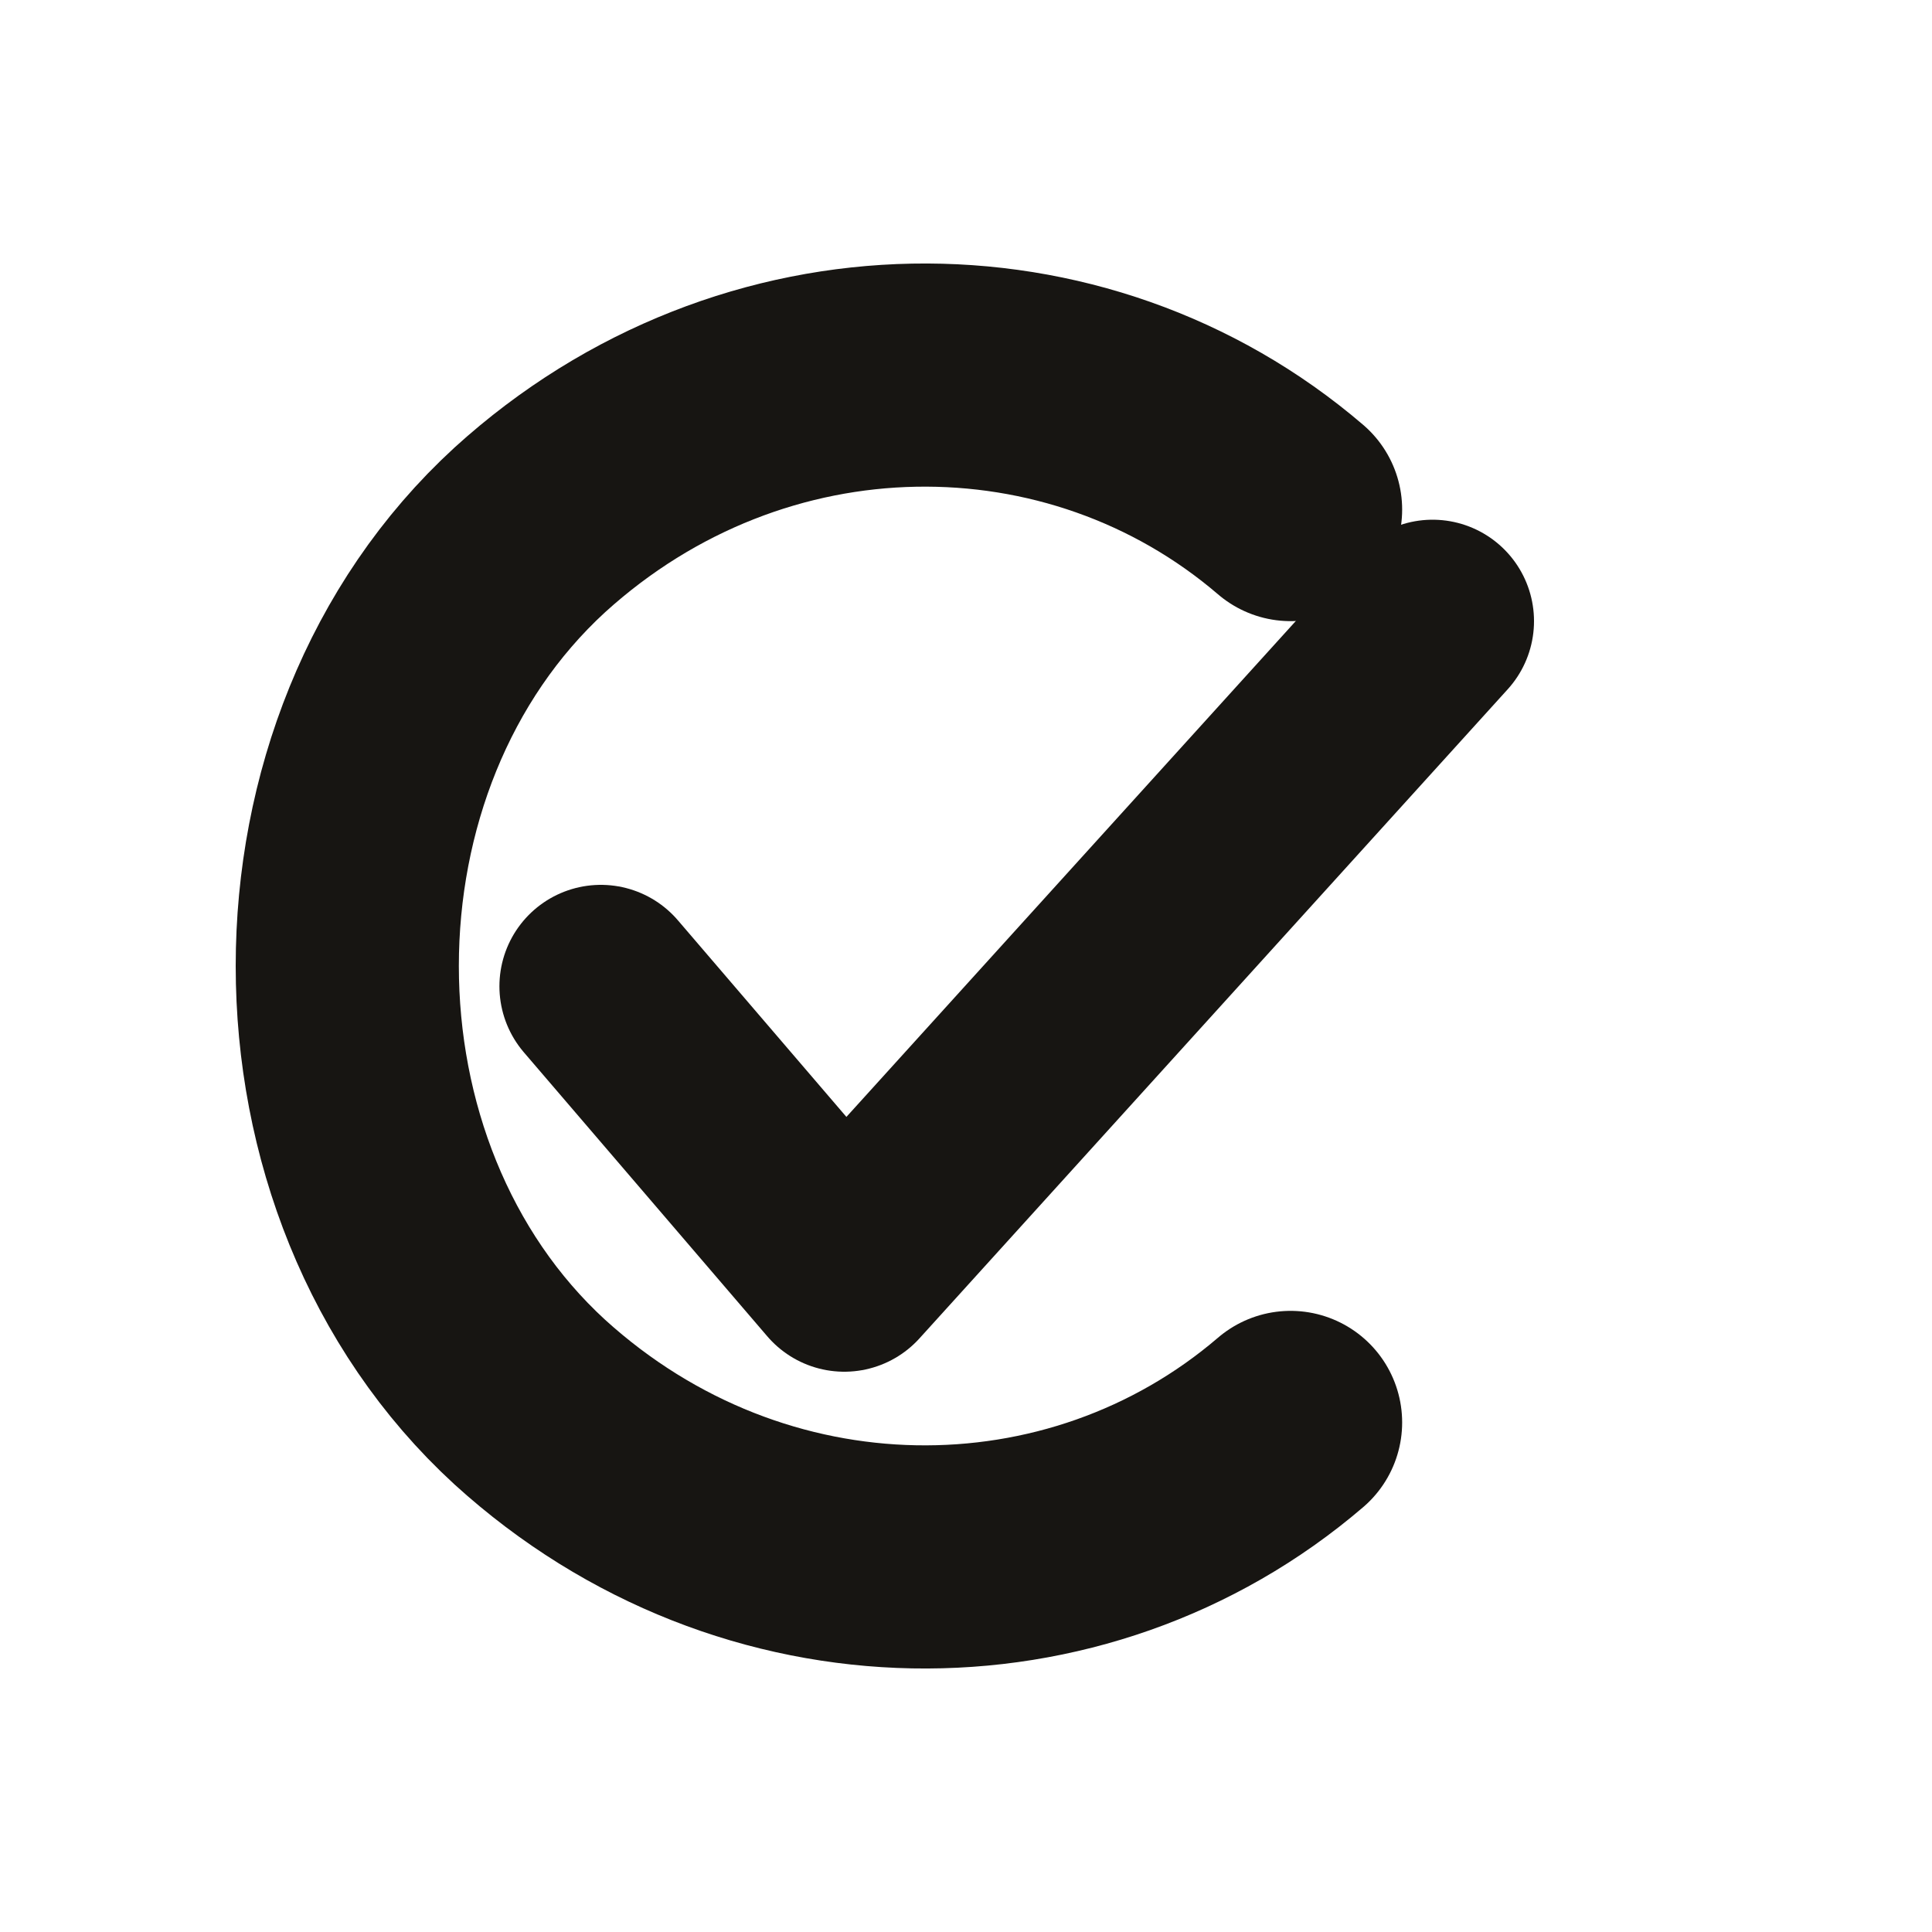
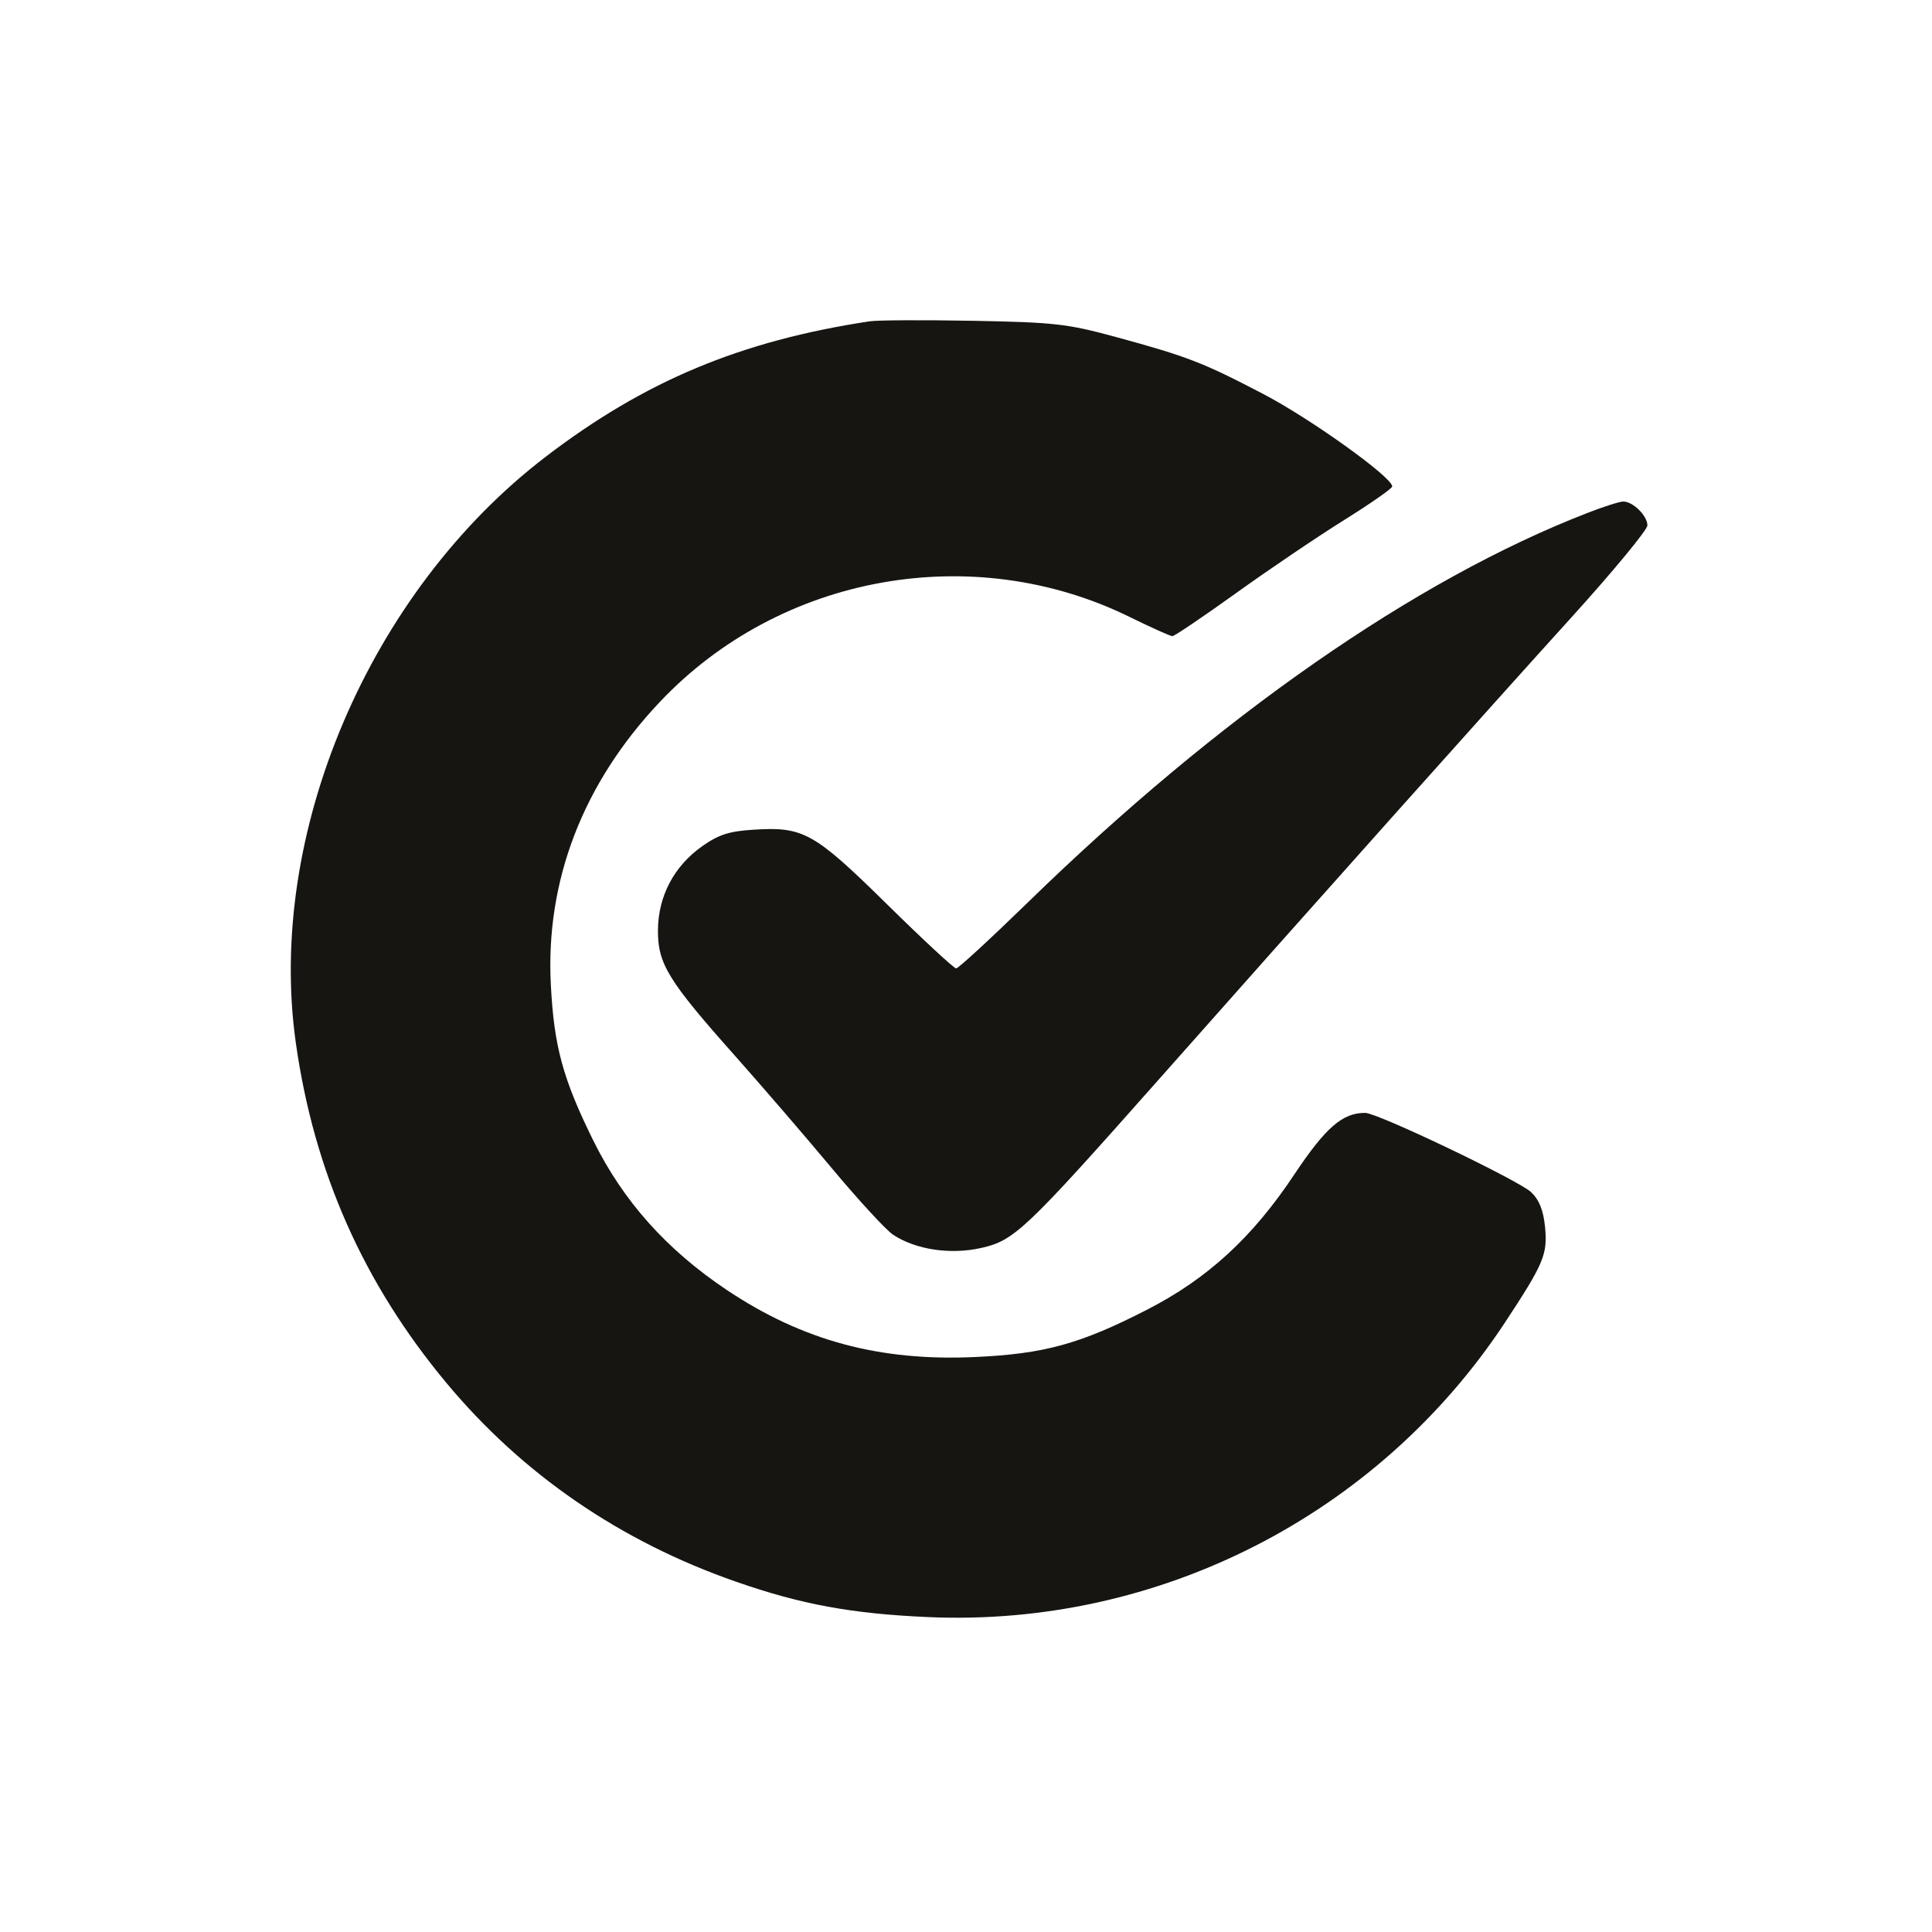
<svg xmlns="http://www.w3.org/2000/svg" width="100" height="100" viewBox="0 0 100 100">
  <g transform="translate(8,8) scale(0.525)">
-     <path d="M112 35C91 17 59 17 37 37C13 59 13 101 37 123C59 143 91 143 112 125" fill="none" stroke="#171512" stroke-width="22" stroke-linecap="round" />
-     <path d="M44 82L68 110L126 46" fill="none" stroke="#171512" stroke-width="20" stroke-linecap="round" stroke-linejoin="round" />
+     <path d="M 70.5 16.44 C 57.77 18.37, 48.31 22.33, 38.54 29.81 C 21.17 43.11, 11 66.97, 13.93 87.6 C 15.73 100.3, 20.58 111.26, 28.77 121.1 C 36.28 130.12, 45.93 136.74, 57.35 140.71 C 63.74 142.94, 68.73 143.86, 76.25 144.19 C 98.96 145.2, 120.62 134.14, 133.15 115.13 C 136.96 109.34, 137.35 108.43, 137.09 105.75 C 136.93 104.12, 136.53 103.08, 135.73 102.31 C 134.56 101.17, 120.58 94.48, 119.35 94.48 C 117.11 94.48, 115.46 95.92, 112.37 100.55 C 108.24 106.77, 103.78 110.86, 97.8 113.91 C 91.25 117.27, 87.7 118.24, 80.92 118.55 C 71.49 118.99, 63.88 116.93, 56.43 111.95 C 50.48 107.97, 46.21 103.19, 43.25 97.2 C 40.26 91.14, 39.38 87.93, 39.07 81.86 C 38.53 71.6, 42.24 61.96, 49.83 53.95 C 61.7 41.4, 80.68 37.99, 96.16 45.6 C 98.26 46.63, 100.14 47.48, 100.35 47.48 C 100.55 47.48, 103.39 45.56, 106.65 43.22 C 109.91 40.88, 114.7 37.64, 117.3 36.02 C 119.89 34.4, 122.02 32.92, 122.02 32.72 C 122.02 31.8, 113.87 25.97, 109.22 23.56 C 103.29 20.47, 101.83 19.91, 94.72 17.97 C 89.97 16.68, 88.7 16.54, 80.71 16.39 C 75.88 16.3, 71.29 16.32, 70.5 16.44" fill="#171512" />
+     <path d="M 141.25 35.34 C 124.28 41.92, 104.95 55.37, 86.12 73.71 C 82.43 77.3, 79.24 80.24, 79.03 80.24 C 78.82 80.24, 75.74 77.39, 72.2 73.9 C 65.01 66.83, 63.97 66.25, 59.07 66.56 C 56.67 66.71, 55.63 67.04, 54.02 68.17 C 51.22 70.13, 49.65 73.11, 49.63 76.47 C 49.61 79.78, 50.62 81.43, 57.24 88.87 C 59.87 91.83, 64.17 96.82, 66.8 99.97 C 69.43 103.12, 72.14 106.06, 72.82 106.5 C 75.05 107.97, 78.47 108.48, 81.49 107.8 C 84.76 107.07, 85.83 106.06, 99.03 91.16 C 114.24 73.98, 131.81 54.32, 139.69 45.63 C 143.81 41.08, 147.18 37, 147.18 36.56 C 147.18 35.6, 145.72 34.17, 144.77 34.21 C 144.4 34.22, 142.81 34.73, 141.25 35.34" fill="#171512" />
  </g>
</svg>
